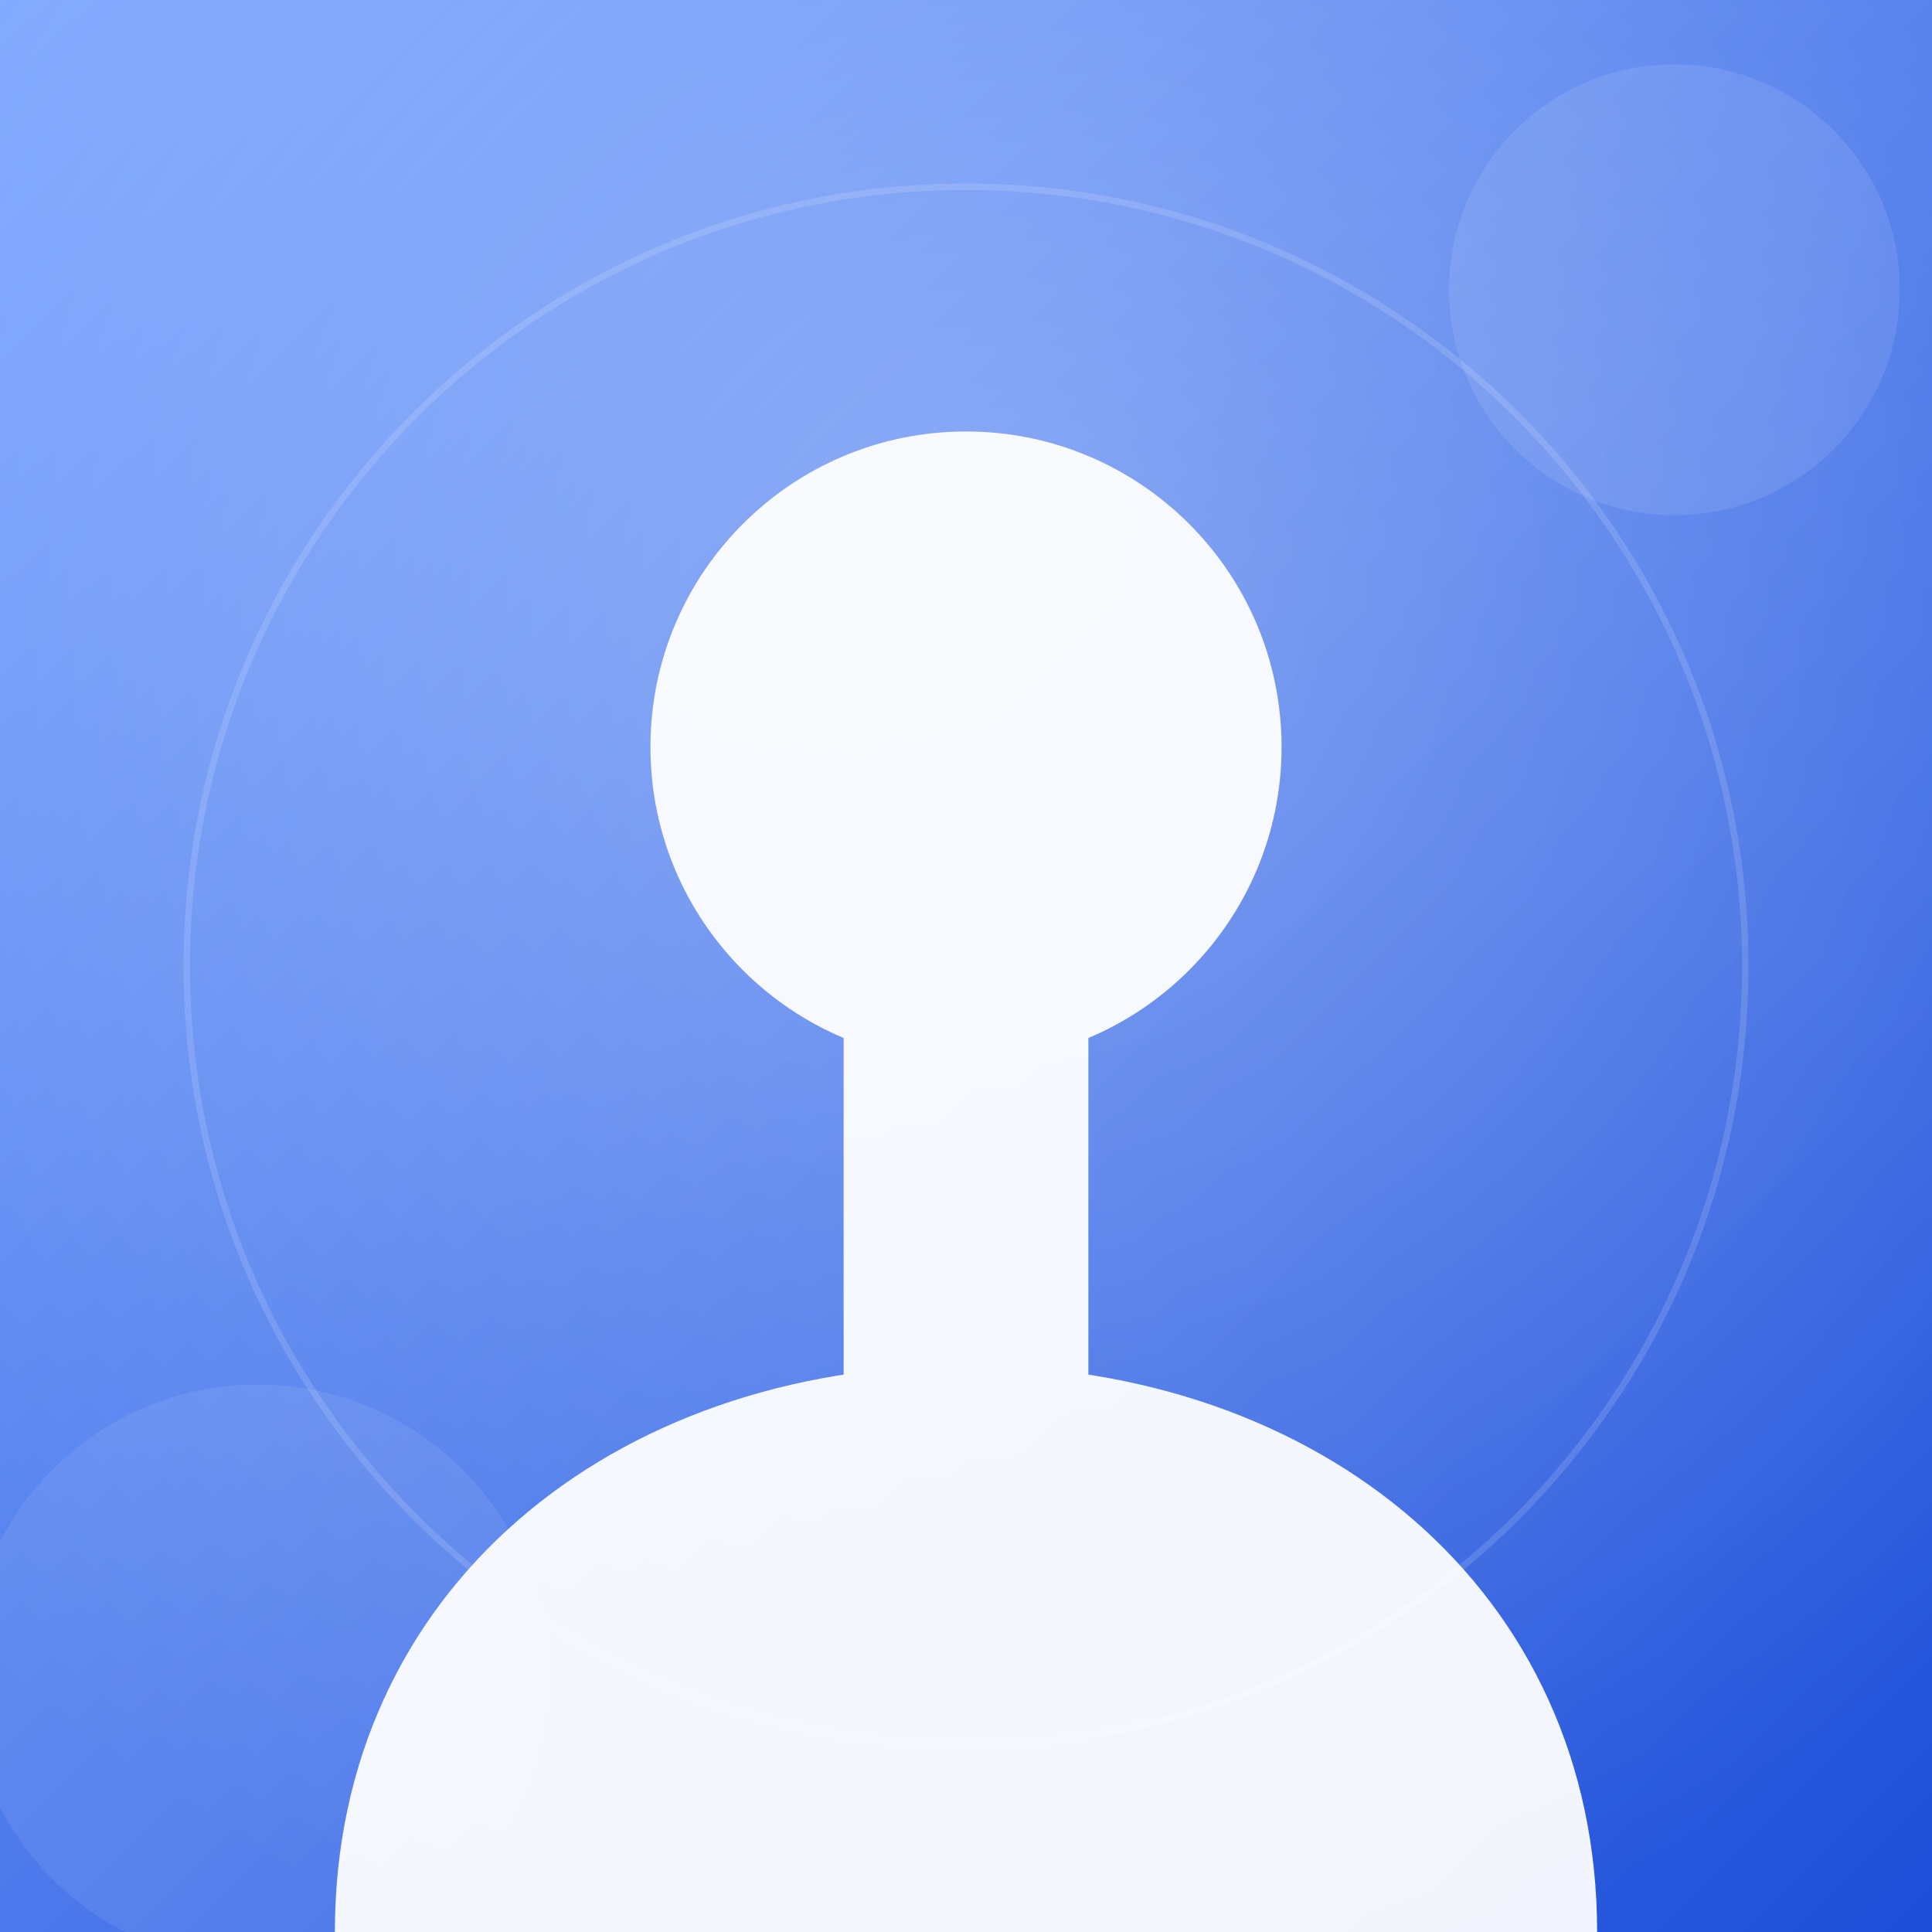
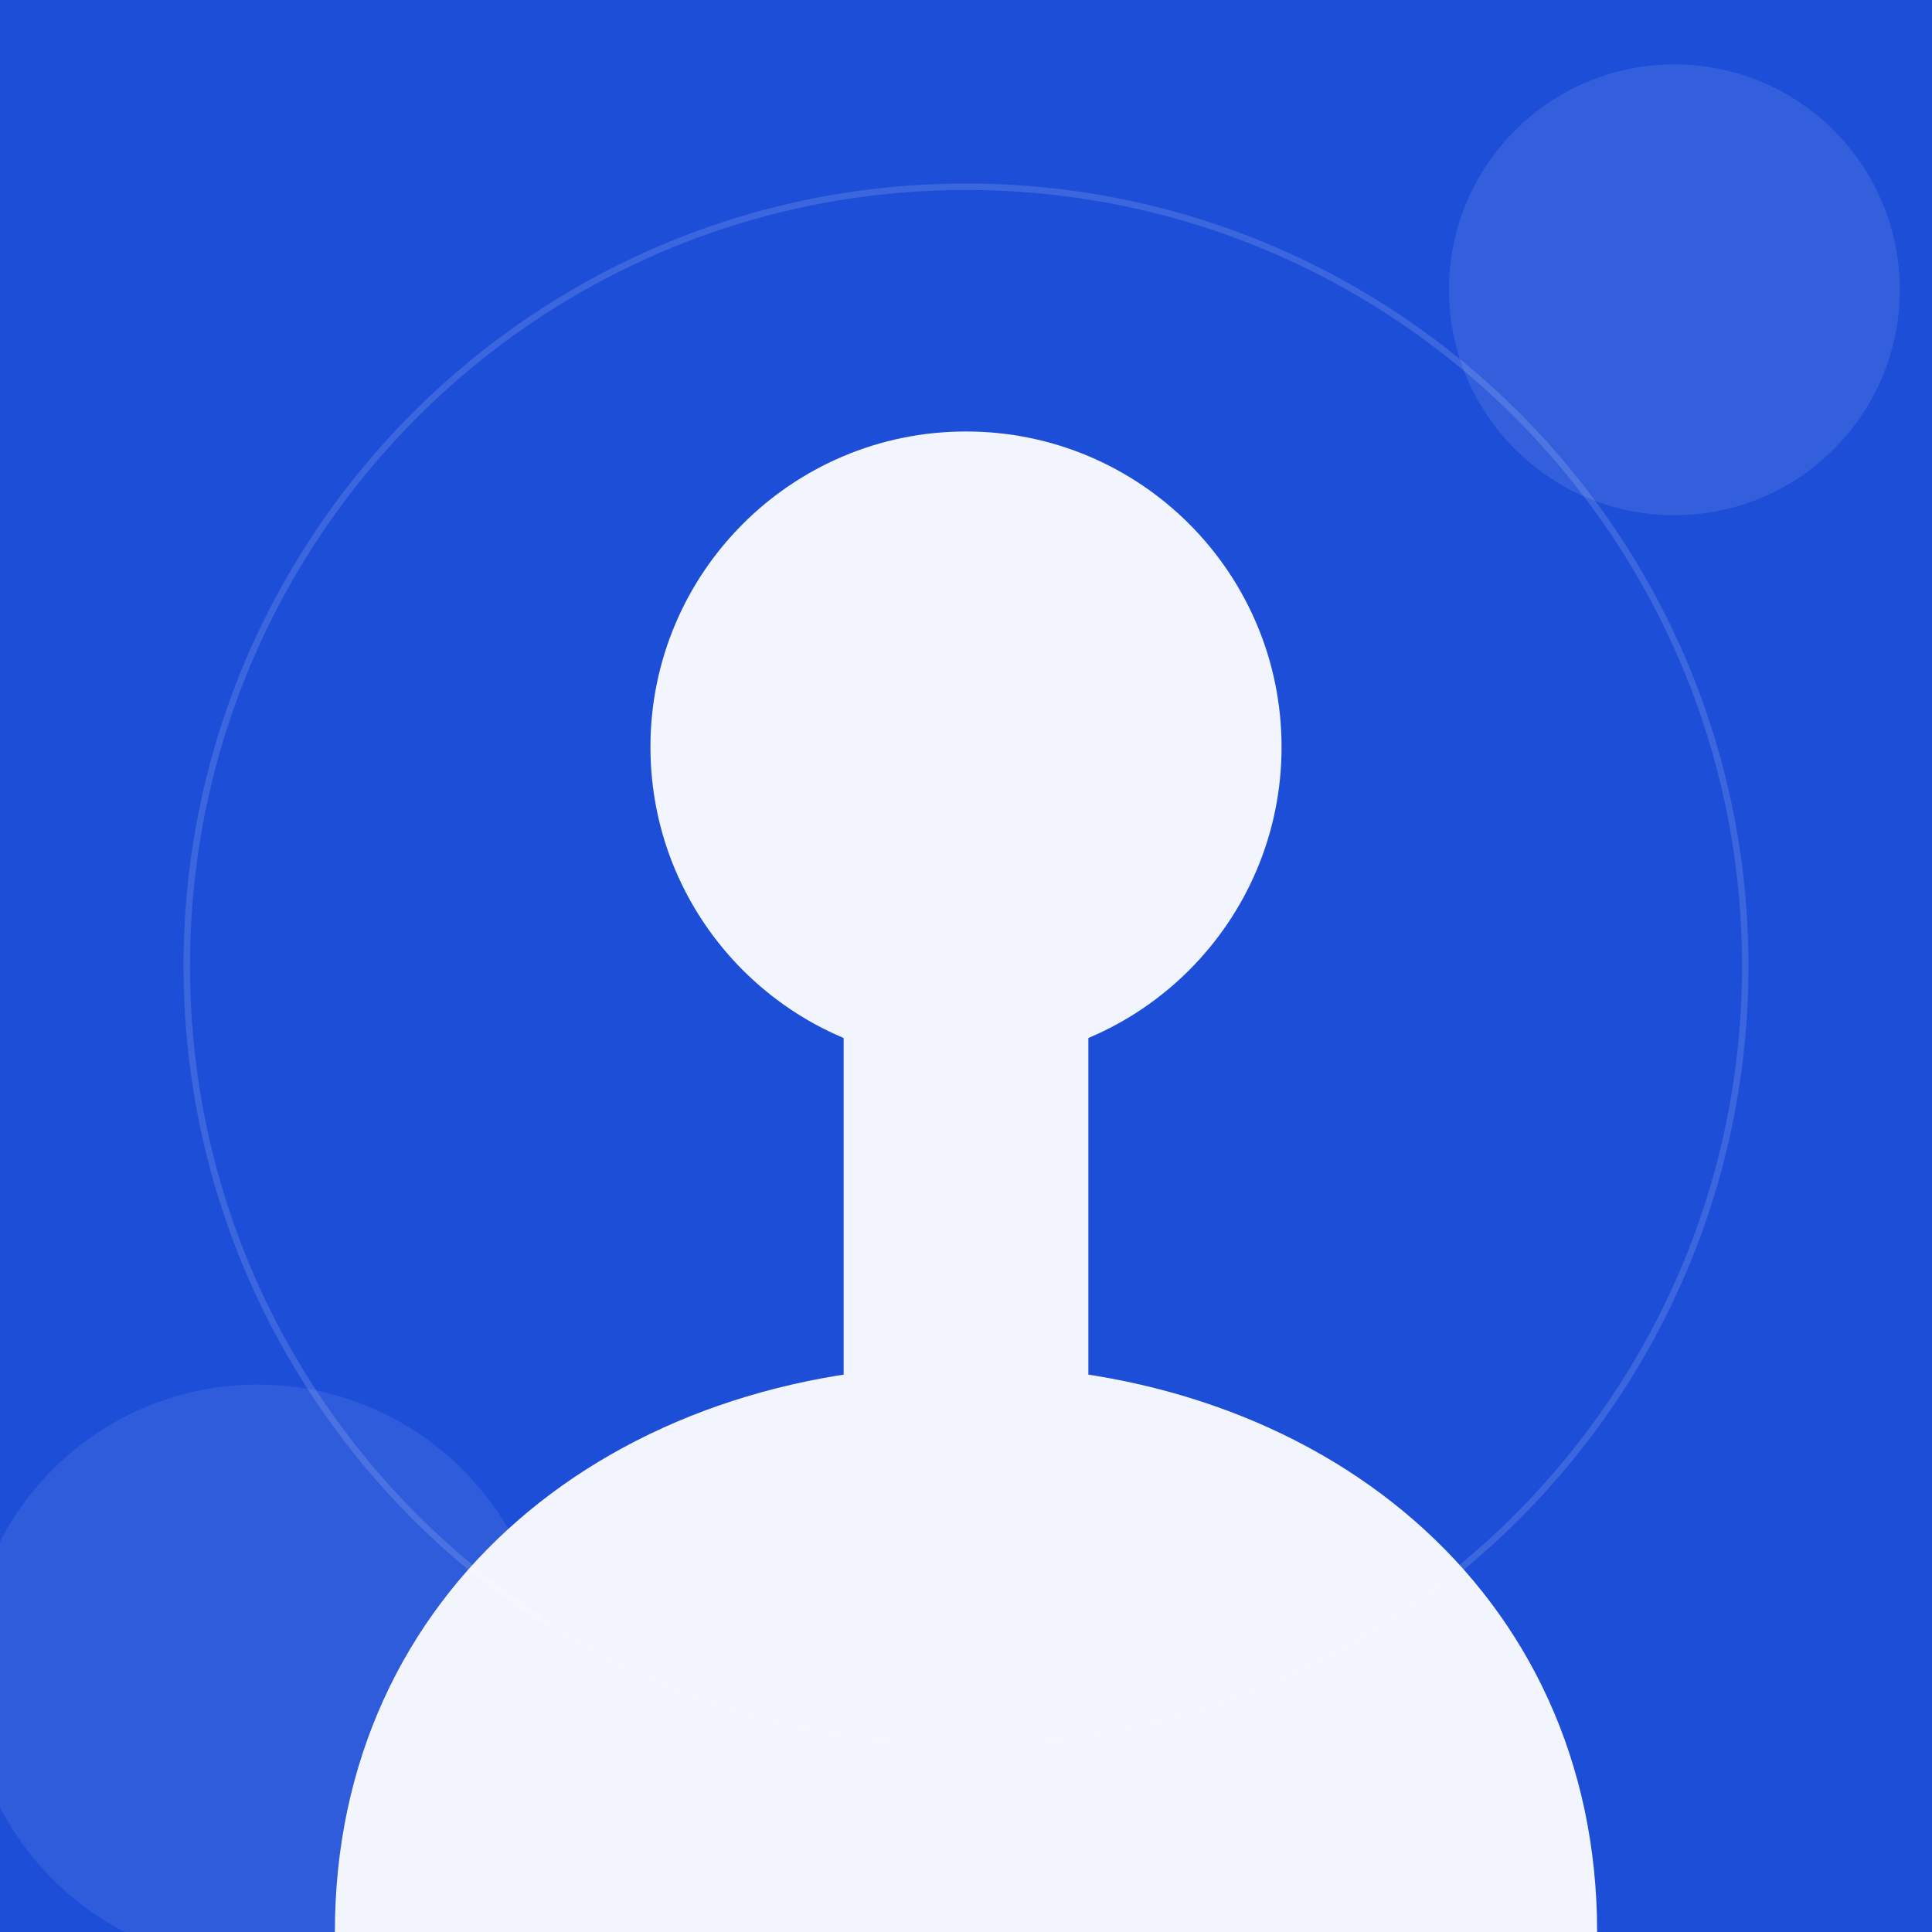
- <svg xmlns="http://www.w3.org/2000/svg" viewBox="0 0 600 600" width="600" height="600" role="img" aria-label="James Porter">
-   <defs>
-     <linearGradient id="bgJames" x1="0" y1="0" x2="1" y2="1">
-       <stop offset="0" stop-color="#7aa5ff" />
-       <stop offset="1" stop-color="#1d4ed8" />
-     </linearGradient>
-     <radialGradient id="hlJames" cx="0.5" cy="0.3" r="0.75">
-       <stop offset="0" stop-color="#ffffff" stop-opacity="0.30" />
-       <stop offset="1" stop-color="#ffffff" stop-opacity="0" />
-     </radialGradient>
-   </defs>
-   <rect width="600" height="600" fill="url(#bgJames)" />
-   <rect width="600" height="600" fill="url(#hlJames)" />
+ <svg xmlns="http://www.w3.org/2000/svg" viewBox="0 0 600 600" width="600" height="600" role="img" aria-label="James Carter">
+   <rect width="600" height="600" fill="#1d4ed8" />
  <circle cx="300" cy="300" r="242" fill="none" stroke="#ffffff" stroke-opacity="0.14" stroke-width="2" />
  <circle cx="520" cy="90" r="70" fill="#ffffff" opacity="0.10" />
  <circle cx="80" cy="520" r="90" fill="#ffffff" opacity="0.08" />
  <g fill="#ffffff" opacity="0.94">
    <path d="M262 286h76v150h-76z" />
    <path d="M104 600c0-106 86-176 196-176s196 70 196 176z" />
    <circle cx="300" cy="232" r="98" />
  </g>
</svg>
